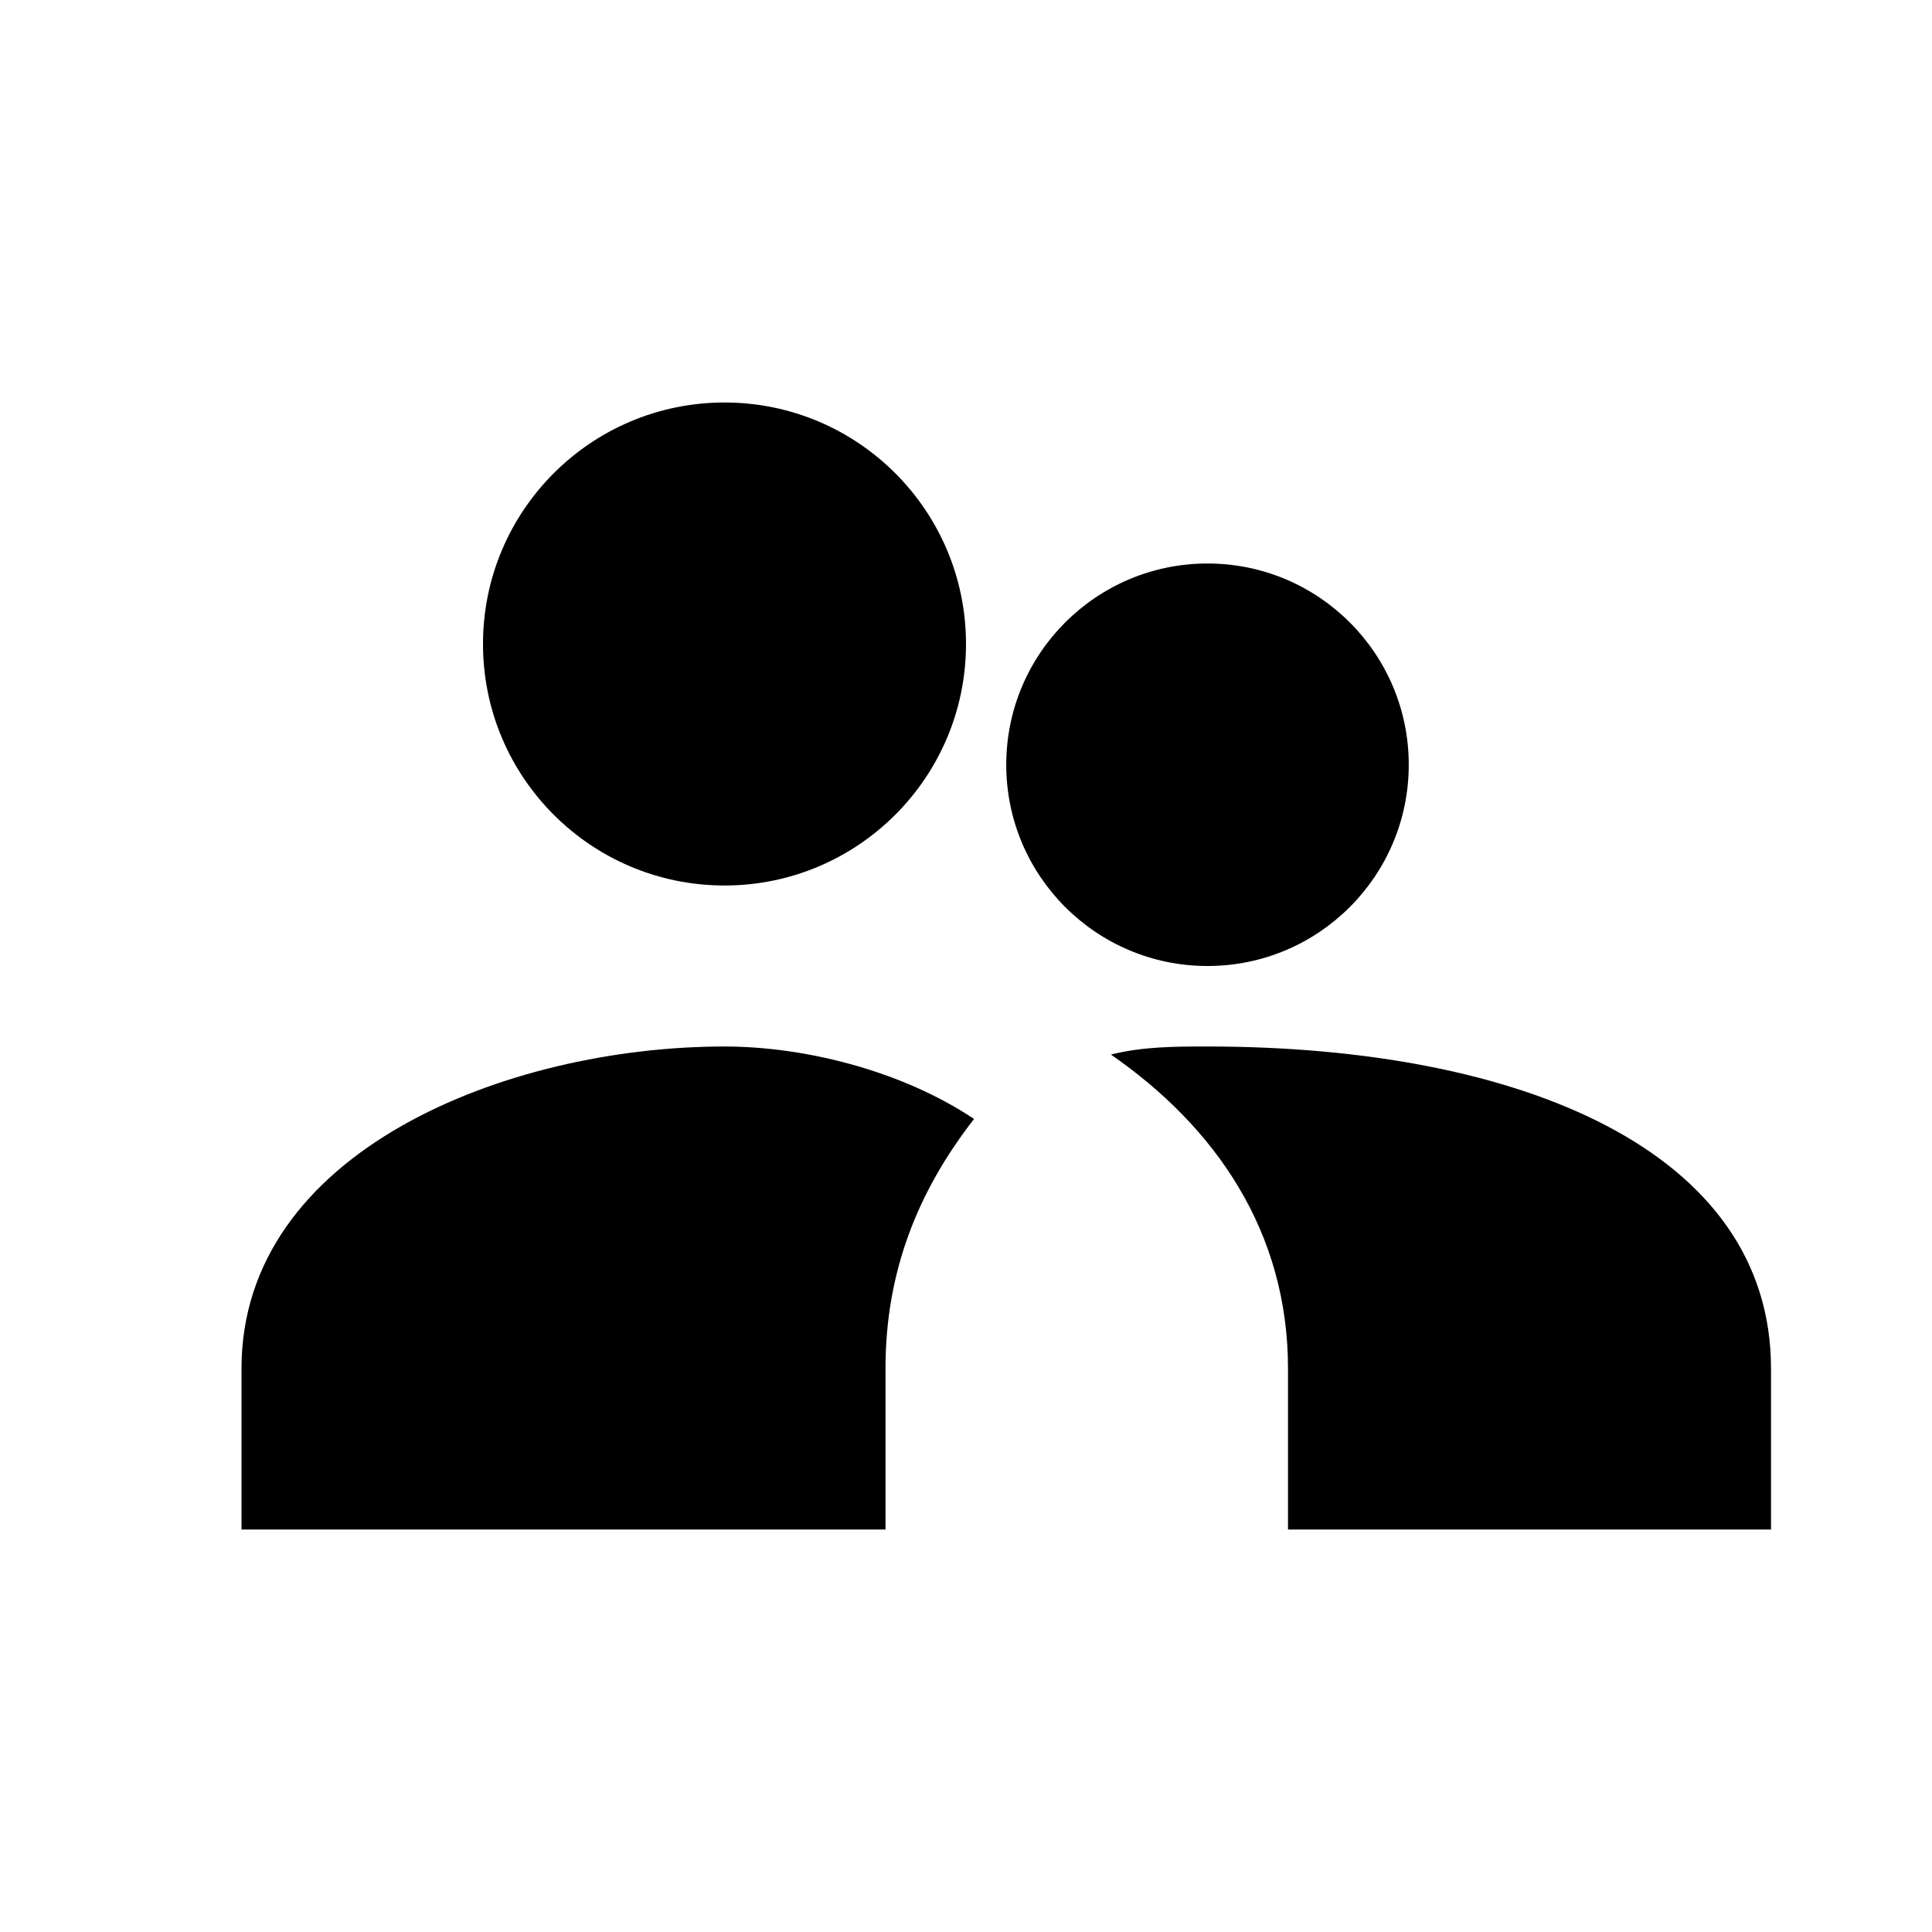
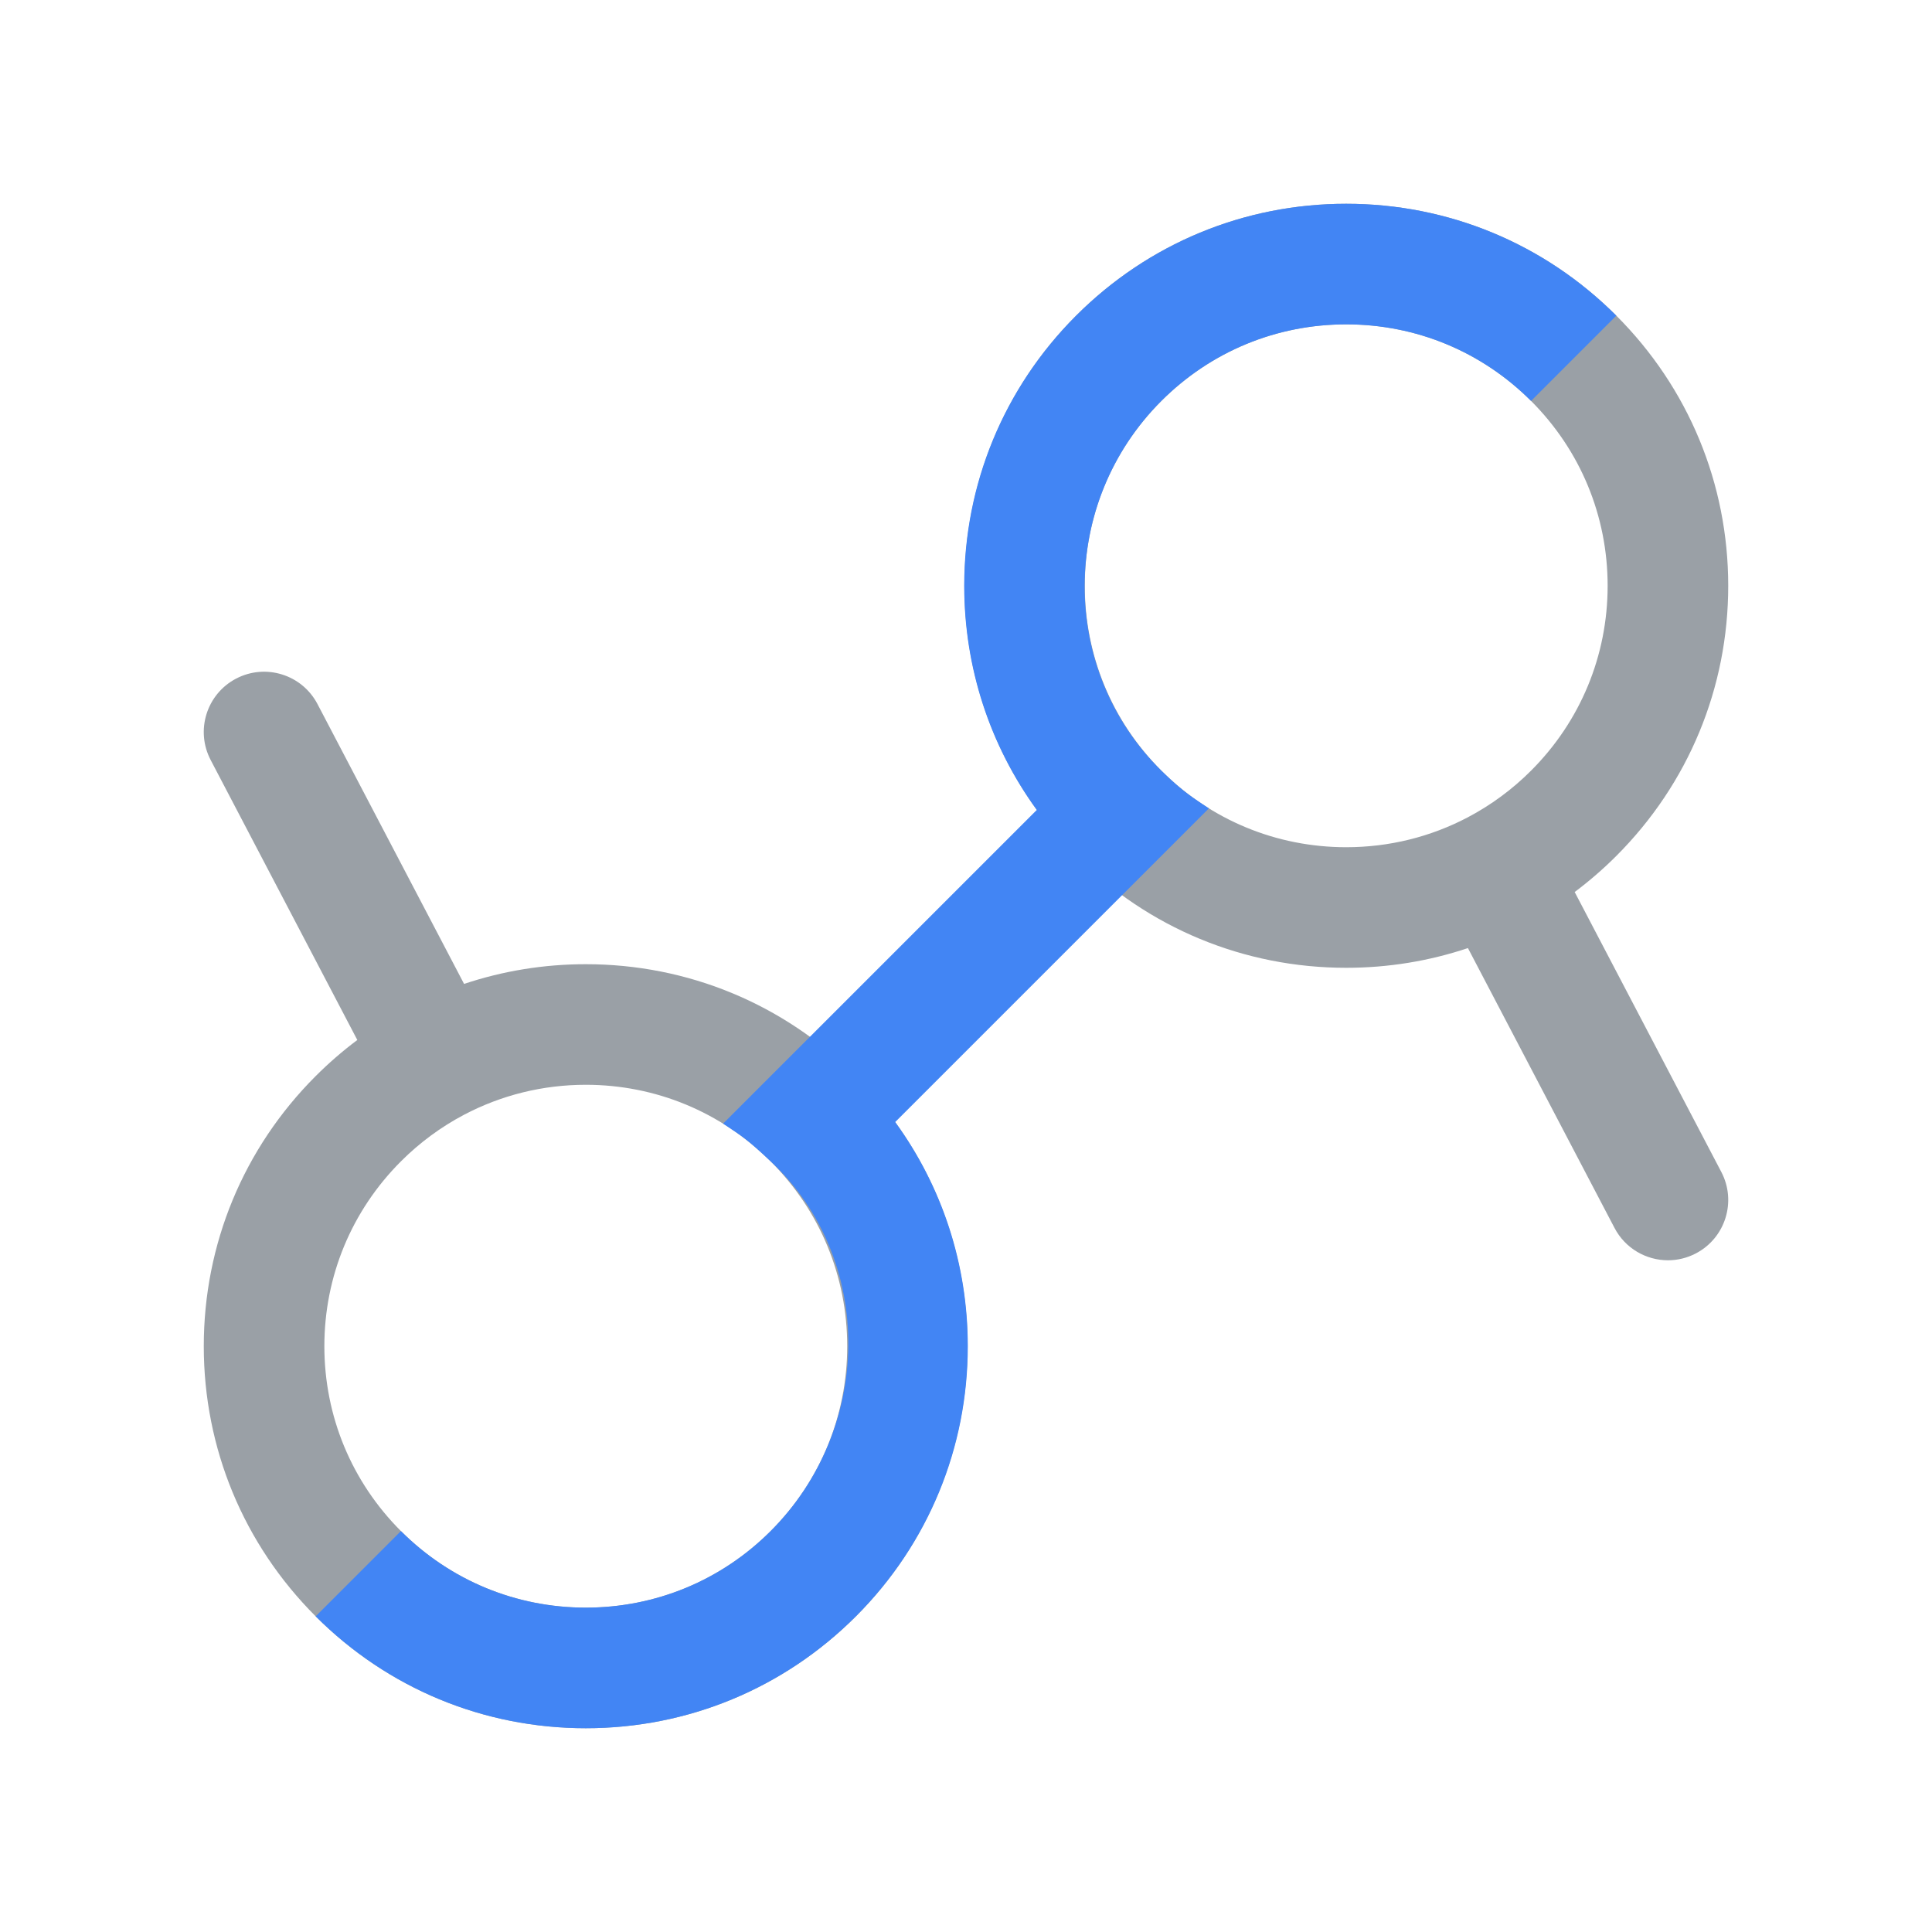
- <svg xmlns="http://www.w3.org/2000/svg" viewBox="0 0 24 24">
-   <path fill="currentColor" d="M9 11a3 3 0 1 0-3-3 3 3 0 0 0 3 3zm6 1a2.5 2.5 0 1 0-2.5-2.5A2.5 2.5 0 0 0 15 12zM9 13c-2.7 0-6 1.3-6 4v2h8v-2c0-1.2.4-2.2 1.1-3.1C11.2 13.3 10 13 9 13zm6 0c-.4 0-.8 0-1.2.1 1.3.9 2.2 2.2 2.2 3.9V19h6v-2c0-2.7-3.1-4-7-4z" />
+ <svg xmlns="http://www.w3.org/2000/svg" viewBox="0 0 512 512">
+   <path fill="none" d="M0 0h512v512H0z" />
+   <path d="M155.24 255.523c-11.135 0-21.995 1.79-32.254 5.226l-38.85-74.169c-4.096-7.817-13.754-10.834-21.568-6.741-7.817 4.095-10.835 13.752-6.741 21.568l38.865 74.199a102.757 102.757 0 0 0-11.037 9.569c-19.122 19.12-29.652 44.544-29.652 71.585s10.531 52.464 29.652 71.585c19.12 19.121 44.543 29.652 71.585 29.652s52.465-10.531 71.585-29.652c39.466-39.473 39.469-103.7 0-143.17-19.12-19.121-44.544-29.652-71.585-29.652zm48.989 150.226c-13.086 13.086-30.484 20.292-48.989 20.292s-35.903-7.206-48.989-20.292-20.292-30.484-20.292-48.989 7.206-35.903 20.292-48.989c5-5 10.633-9.133 16.713-12.342.039-.02.079-.037.119-.058l.025-.015c9.796-5.141 20.752-7.877 32.132-7.877 18.506 0 35.903 7.207 48.989 20.292 13.085 13.086 20.292 30.483 20.292 48.989s-7.207 35.903-20.292 48.989zM456.172 310.593l-38.865-74.198a102.665 102.665 0 0 0 11.038-9.57c19.122-19.12 29.652-44.544 29.652-71.585s-10.53-52.464-29.652-71.585c-19.12-19.12-44.545-29.652-71.585-29.652s-52.464 10.531-71.585 29.652c-39.472 39.472-39.472 103.698 0 143.17 19.12 19.121 44.544 29.652 71.585 29.652 11.136 0 21.995-1.79 32.255-5.226l38.85 74.169c2.854 5.45 8.413 8.567 14.167 8.567 2.499 0 5.034-.587 7.4-1.828 7.818-4.094 10.835-13.751 6.74-21.567zM307.771 204.229c-13.084-13.086-20.292-30.483-20.292-48.989s7.207-35.903 20.292-48.989c13.086-13.086 30.484-20.292 48.989-20.292s35.903 7.206 48.989 20.292 20.292 30.484 20.292 48.989-7.206 35.903-20.292 48.989a69.486 69.486 0 0 1-16.825 12.399l-.006.003-.003.002c-9.802 5.149-20.766 7.888-32.154 7.888-18.506 0-35.903-7.207-48.989-20.292h-.001z" fill="#9aa0a6" />
+   <path d="M356.76 54.003c-27.041 0-52.465 10.531-71.585 29.652-19.121 19.12-29.652 44.544-29.652 71.585 0 21.638 6.749 42.235 19.24 59.401l-83.135 83.135c5.337 3.522 6.499 4.277 12.601 9.995 27.879 26.118 27.012 70.965 0 97.978-13.086 13.086-30.484 20.292-48.989 20.292s-35.903-7.206-48.989-20.292l-22.596 22.596c19.12 19.121 44.544 29.652 71.585 29.652s52.465-10.531 71.585-29.652c19.121-19.12 29.652-44.544 29.652-71.585 0-21.638-6.749-42.235-19.24-59.401l83.134-83.134c-3.873-2.619-6.619-4.107-12.6-9.996-27.222-26.801-27.012-70.965 0-97.978 13.086-13.086 30.484-20.292 48.989-20.292s35.903 7.206 48.989 20.292l22.596-22.596c-19.12-19.121-44.544-29.652-71.585-29.652z" fill="#4285f4" />
</svg>
